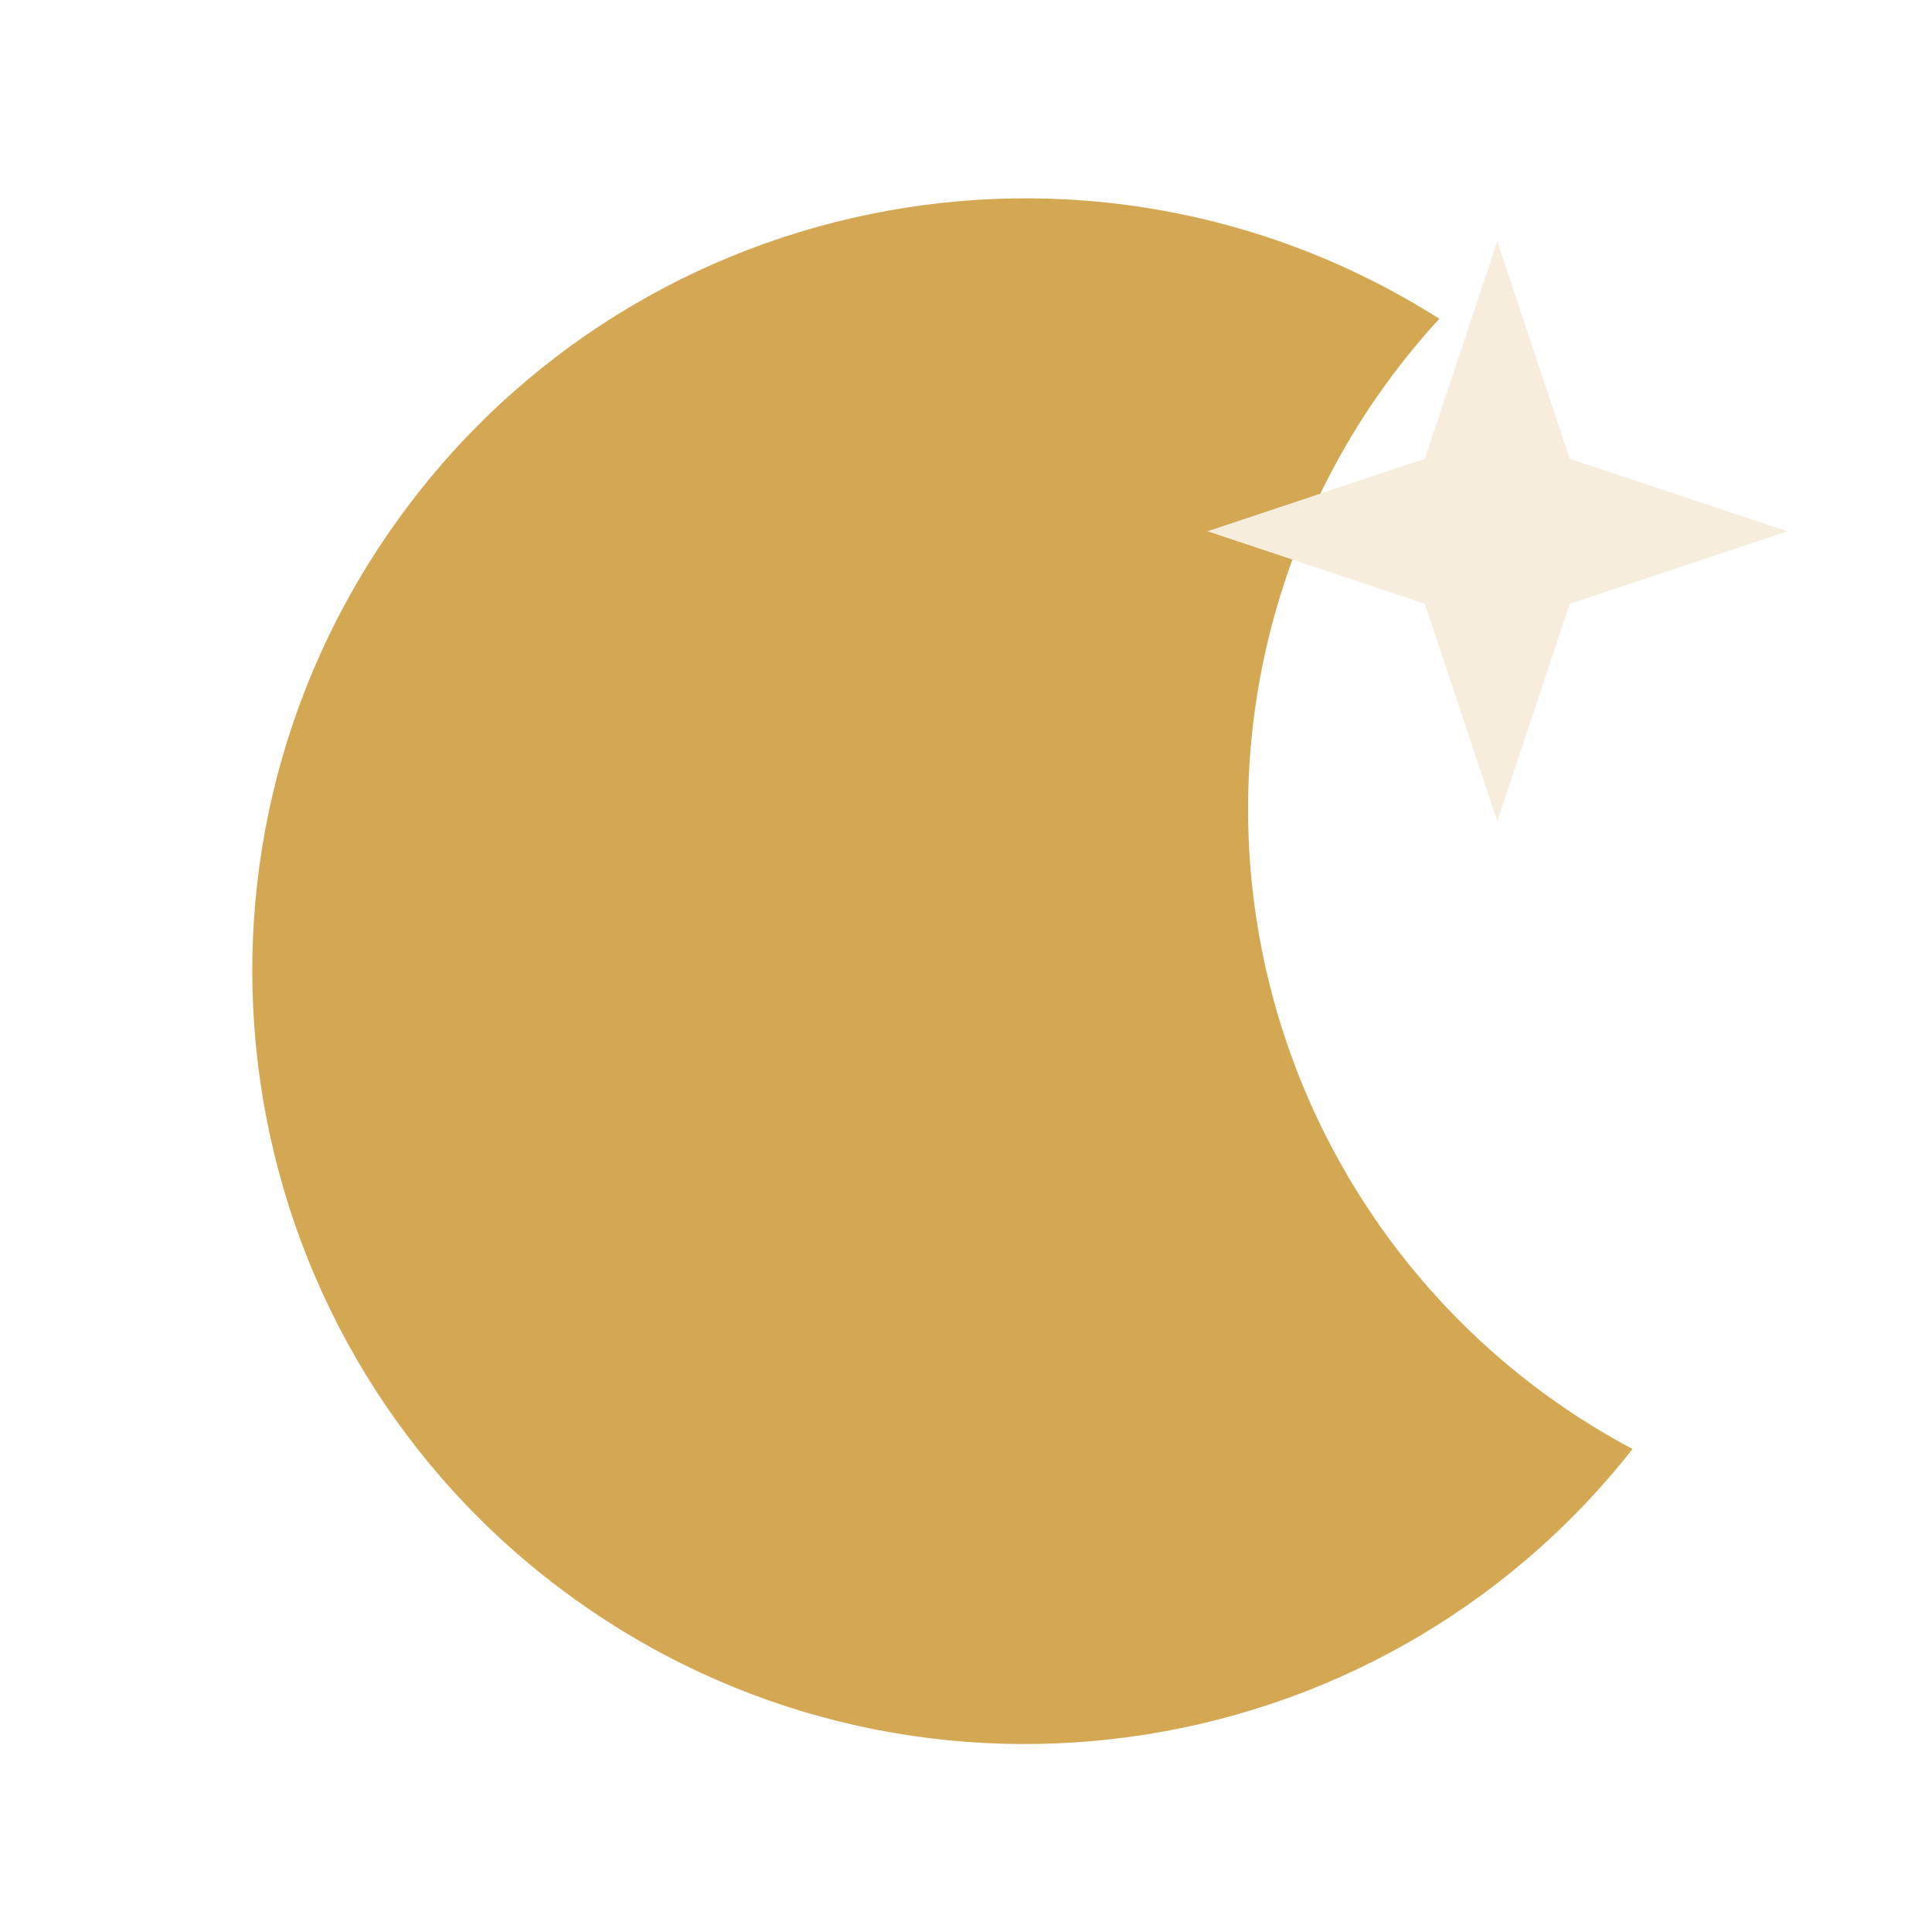
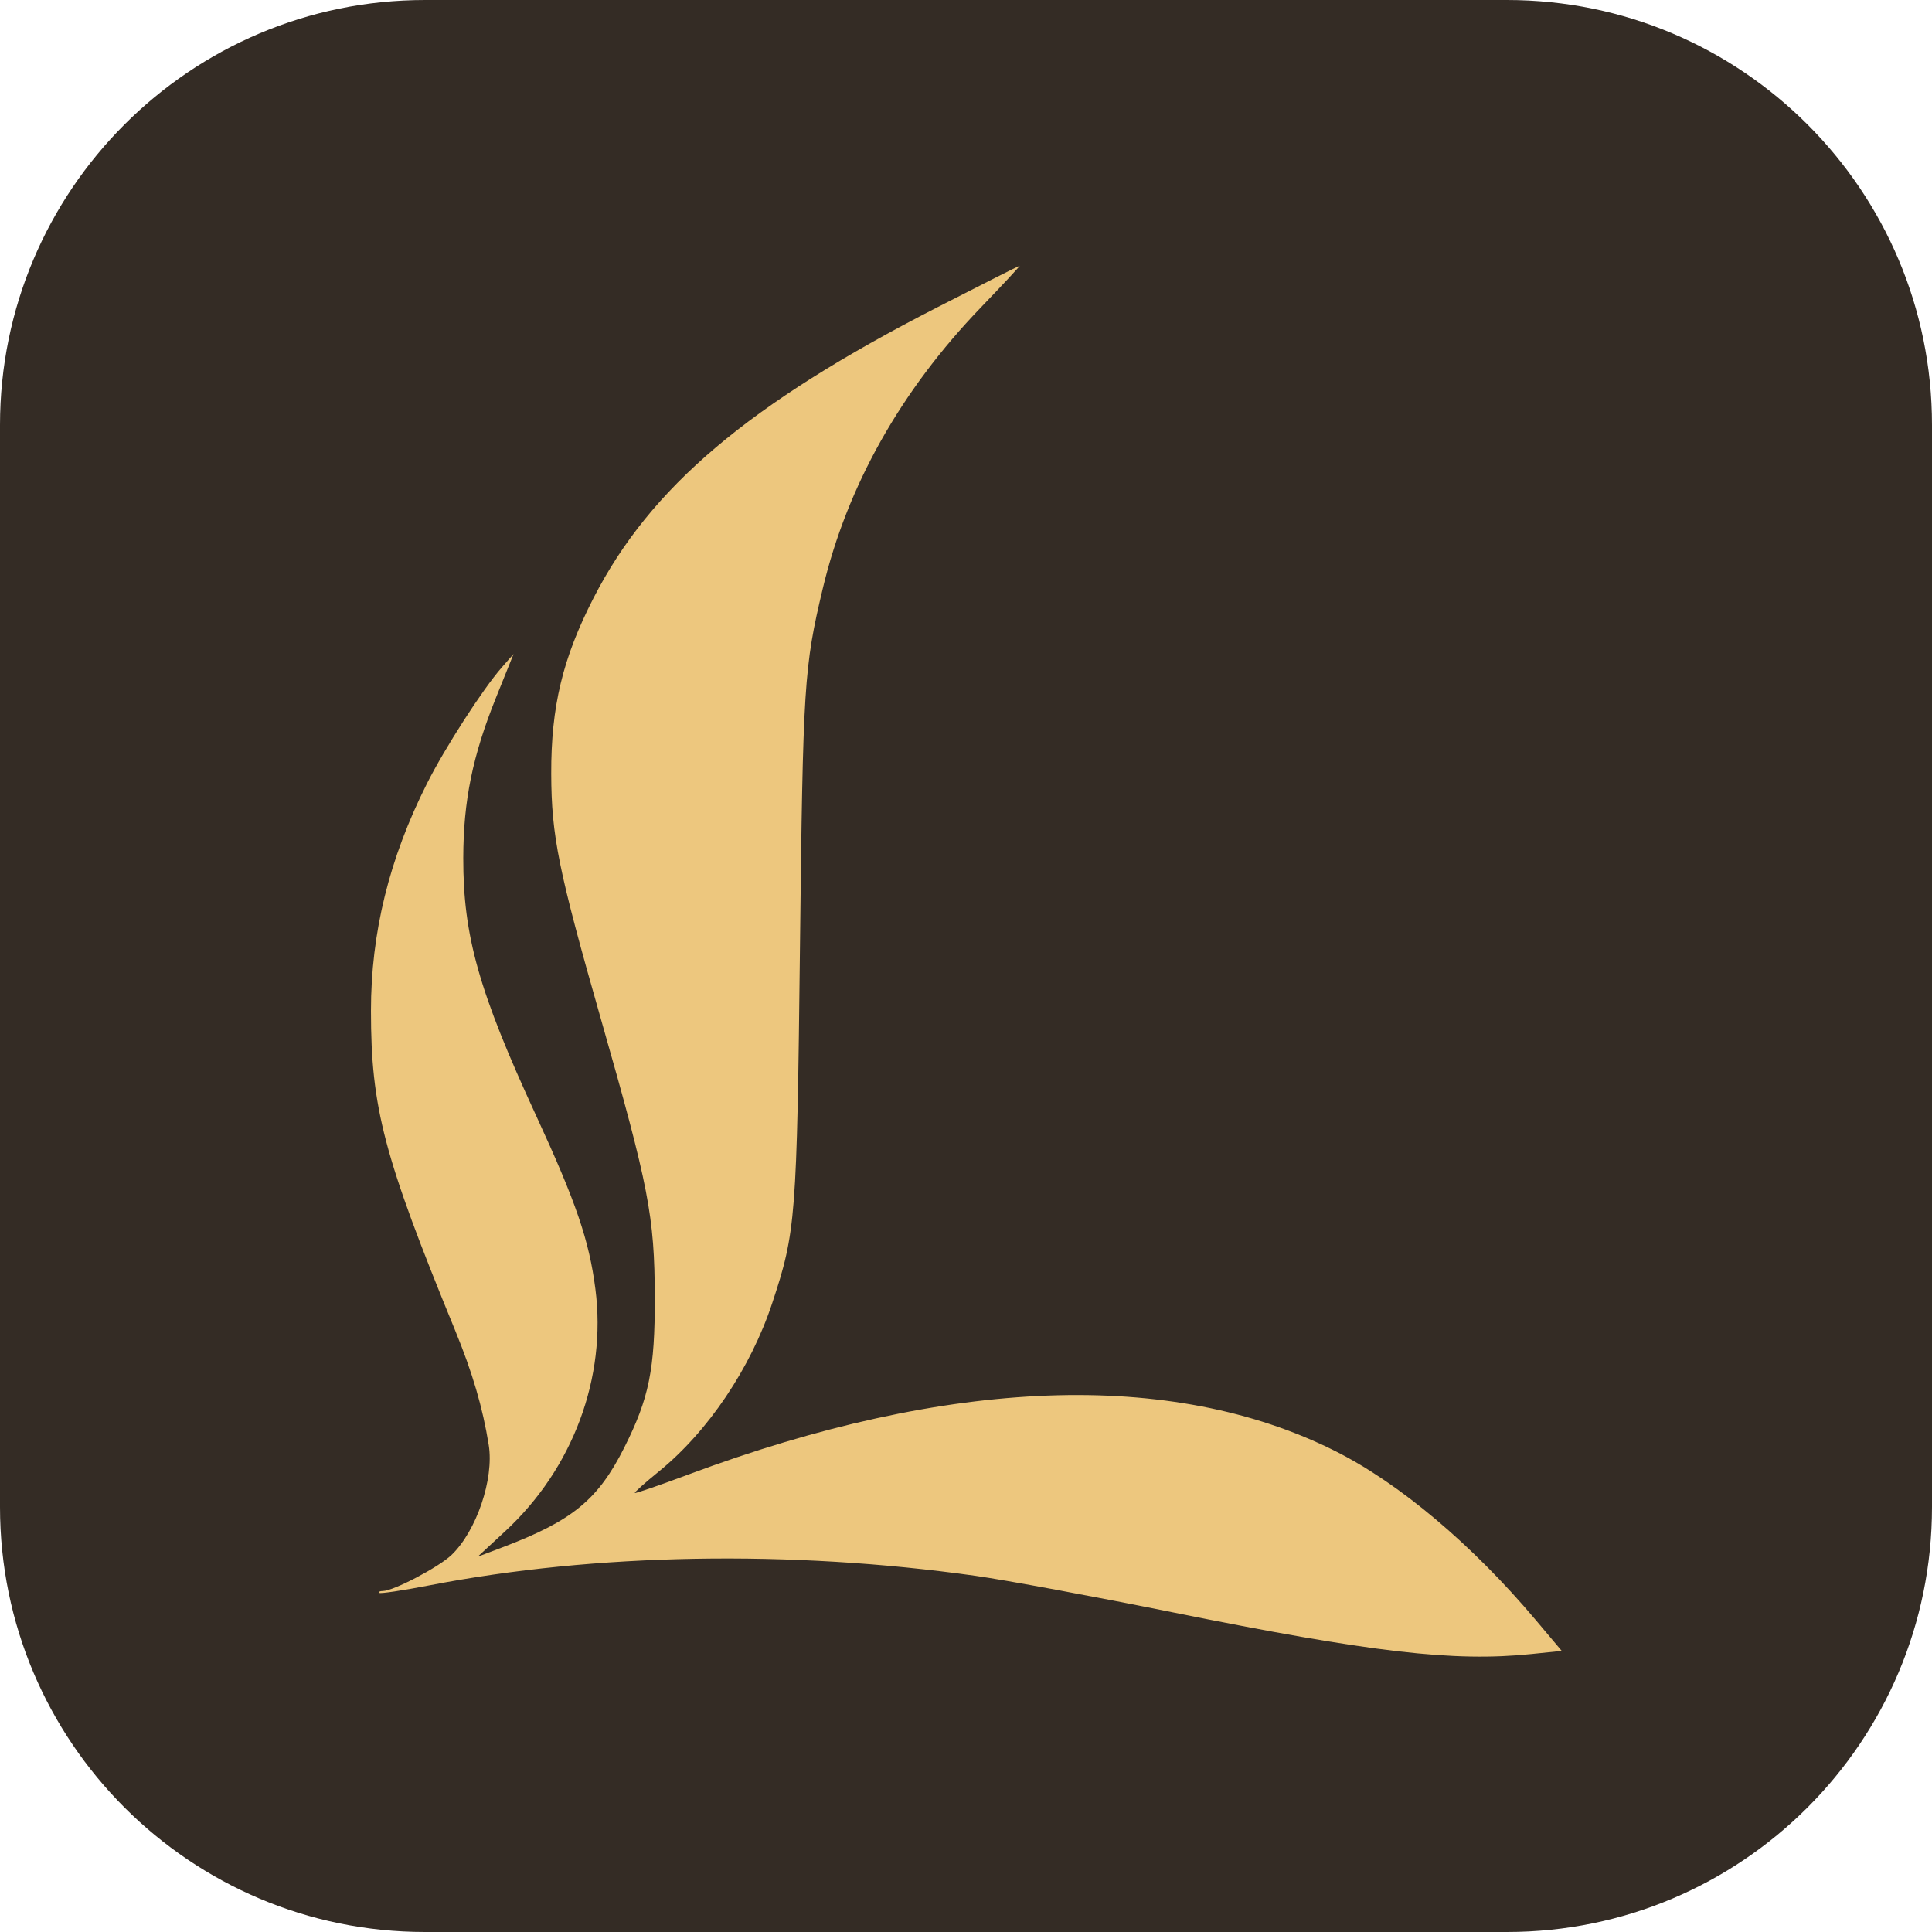
- <svg xmlns="http://www.w3.org/2000/svg" viewBox="0 0 40 40">
-   <path fill="#d4a853" d="M29.8 6.6a16 16 0 1 0 4 23.4A15 15 0 0 1 29.8 6.6Z" />
-   <path fill="#f6eddc" d="m31 5 1.5 4.5L37 11l-4.5 1.5L31 17l-1.5-4.5L25 11l4.5-1.5Z" />
+ <svg xmlns="http://www.w3.org/2000/svg" viewBox="0 0 400 400" role="img" aria-label="Ícone LUNA">
+   <rect width="400" height="400" rx="88" fill="#342c25" />
+   <path fill="#edc77e" fill-rule="evenodd" transform="translate(72 51) scale(.8)" d="M 152.500 15.820 C 103.746 40.804, 78.324 62.305, 63.611 91 C 55.618 106.587, 52.602 119.117, 52.656 136.500 C 52.707 152.603, 54.495 161.420, 65.574 200.189 C 77.930 243.422, 79.400 251.030, 79.456 272 C 79.506 290.627, 77.981 298.130, 71.554 310.893 C 64.742 324.419, 58.152 329.816, 40.061 336.682 L 33.621 339.125 40.773 332.504 C 58.285 316.291, 67.031 292.794, 64.090 269.860 C 62.477 257.283, 59.097 247.395, 48.760 225 C 33.928 192.871, 29.851 178.447, 29.894 158.252 C 29.925 143.481, 32.297 131.874, 38.370 116.780 L 42.908 105.500 39.841 109 C 34.936 114.596, 25.154 129.778, 20.511 139 C 10.728 158.434, 5.998 177.624, 6.004 197.858 C 6.012 222.996, 9.305 235.502, 27.767 280.500 C 32.284 291.509, 34.925 300.518, 36.488 310.246 C 37.891 318.985, 33.298 332.524, 26.839 338.686 C 23.525 341.848, 11.800 347.998, 9.083 347.999 C 8.304 348, 7.883 348.216, 8.146 348.480 C 8.410 348.744, 14.223 347.874, 21.063 346.548 C 64.068 338.209, 114.640 337.326, 162.500 344.078 C 170.200 345.164, 193.150 349.412, 213.500 353.517 C 265.089 363.924, 286.220 366.380, 306.338 364.307 L 314.176 363.500 307.442 355.500 C 291.026 335.998, 272.104 320.062, 255.500 311.754 C 213.160 290.568, 155.656 292.676, 88.040 317.893 C 80.636 320.654, 74.451 322.784, 74.294 322.627 C 74.137 322.470, 76.930 319.972, 80.500 317.075 C 93.226 306.750, 104.274 290.344, 109.855 273.485 C 115.971 255.007, 116.233 251.633, 117.036 181 C 117.805 113.315, 118.084 108.932, 122.924 88.601 C 129.260 61.989, 143.112 37.360, 163.881 15.784 C 169.590 9.853, 174.090 5.013, 173.881 5.029 C 173.671 5.045, 164.050 9.901, 152.500 15.820" />
</svg>
